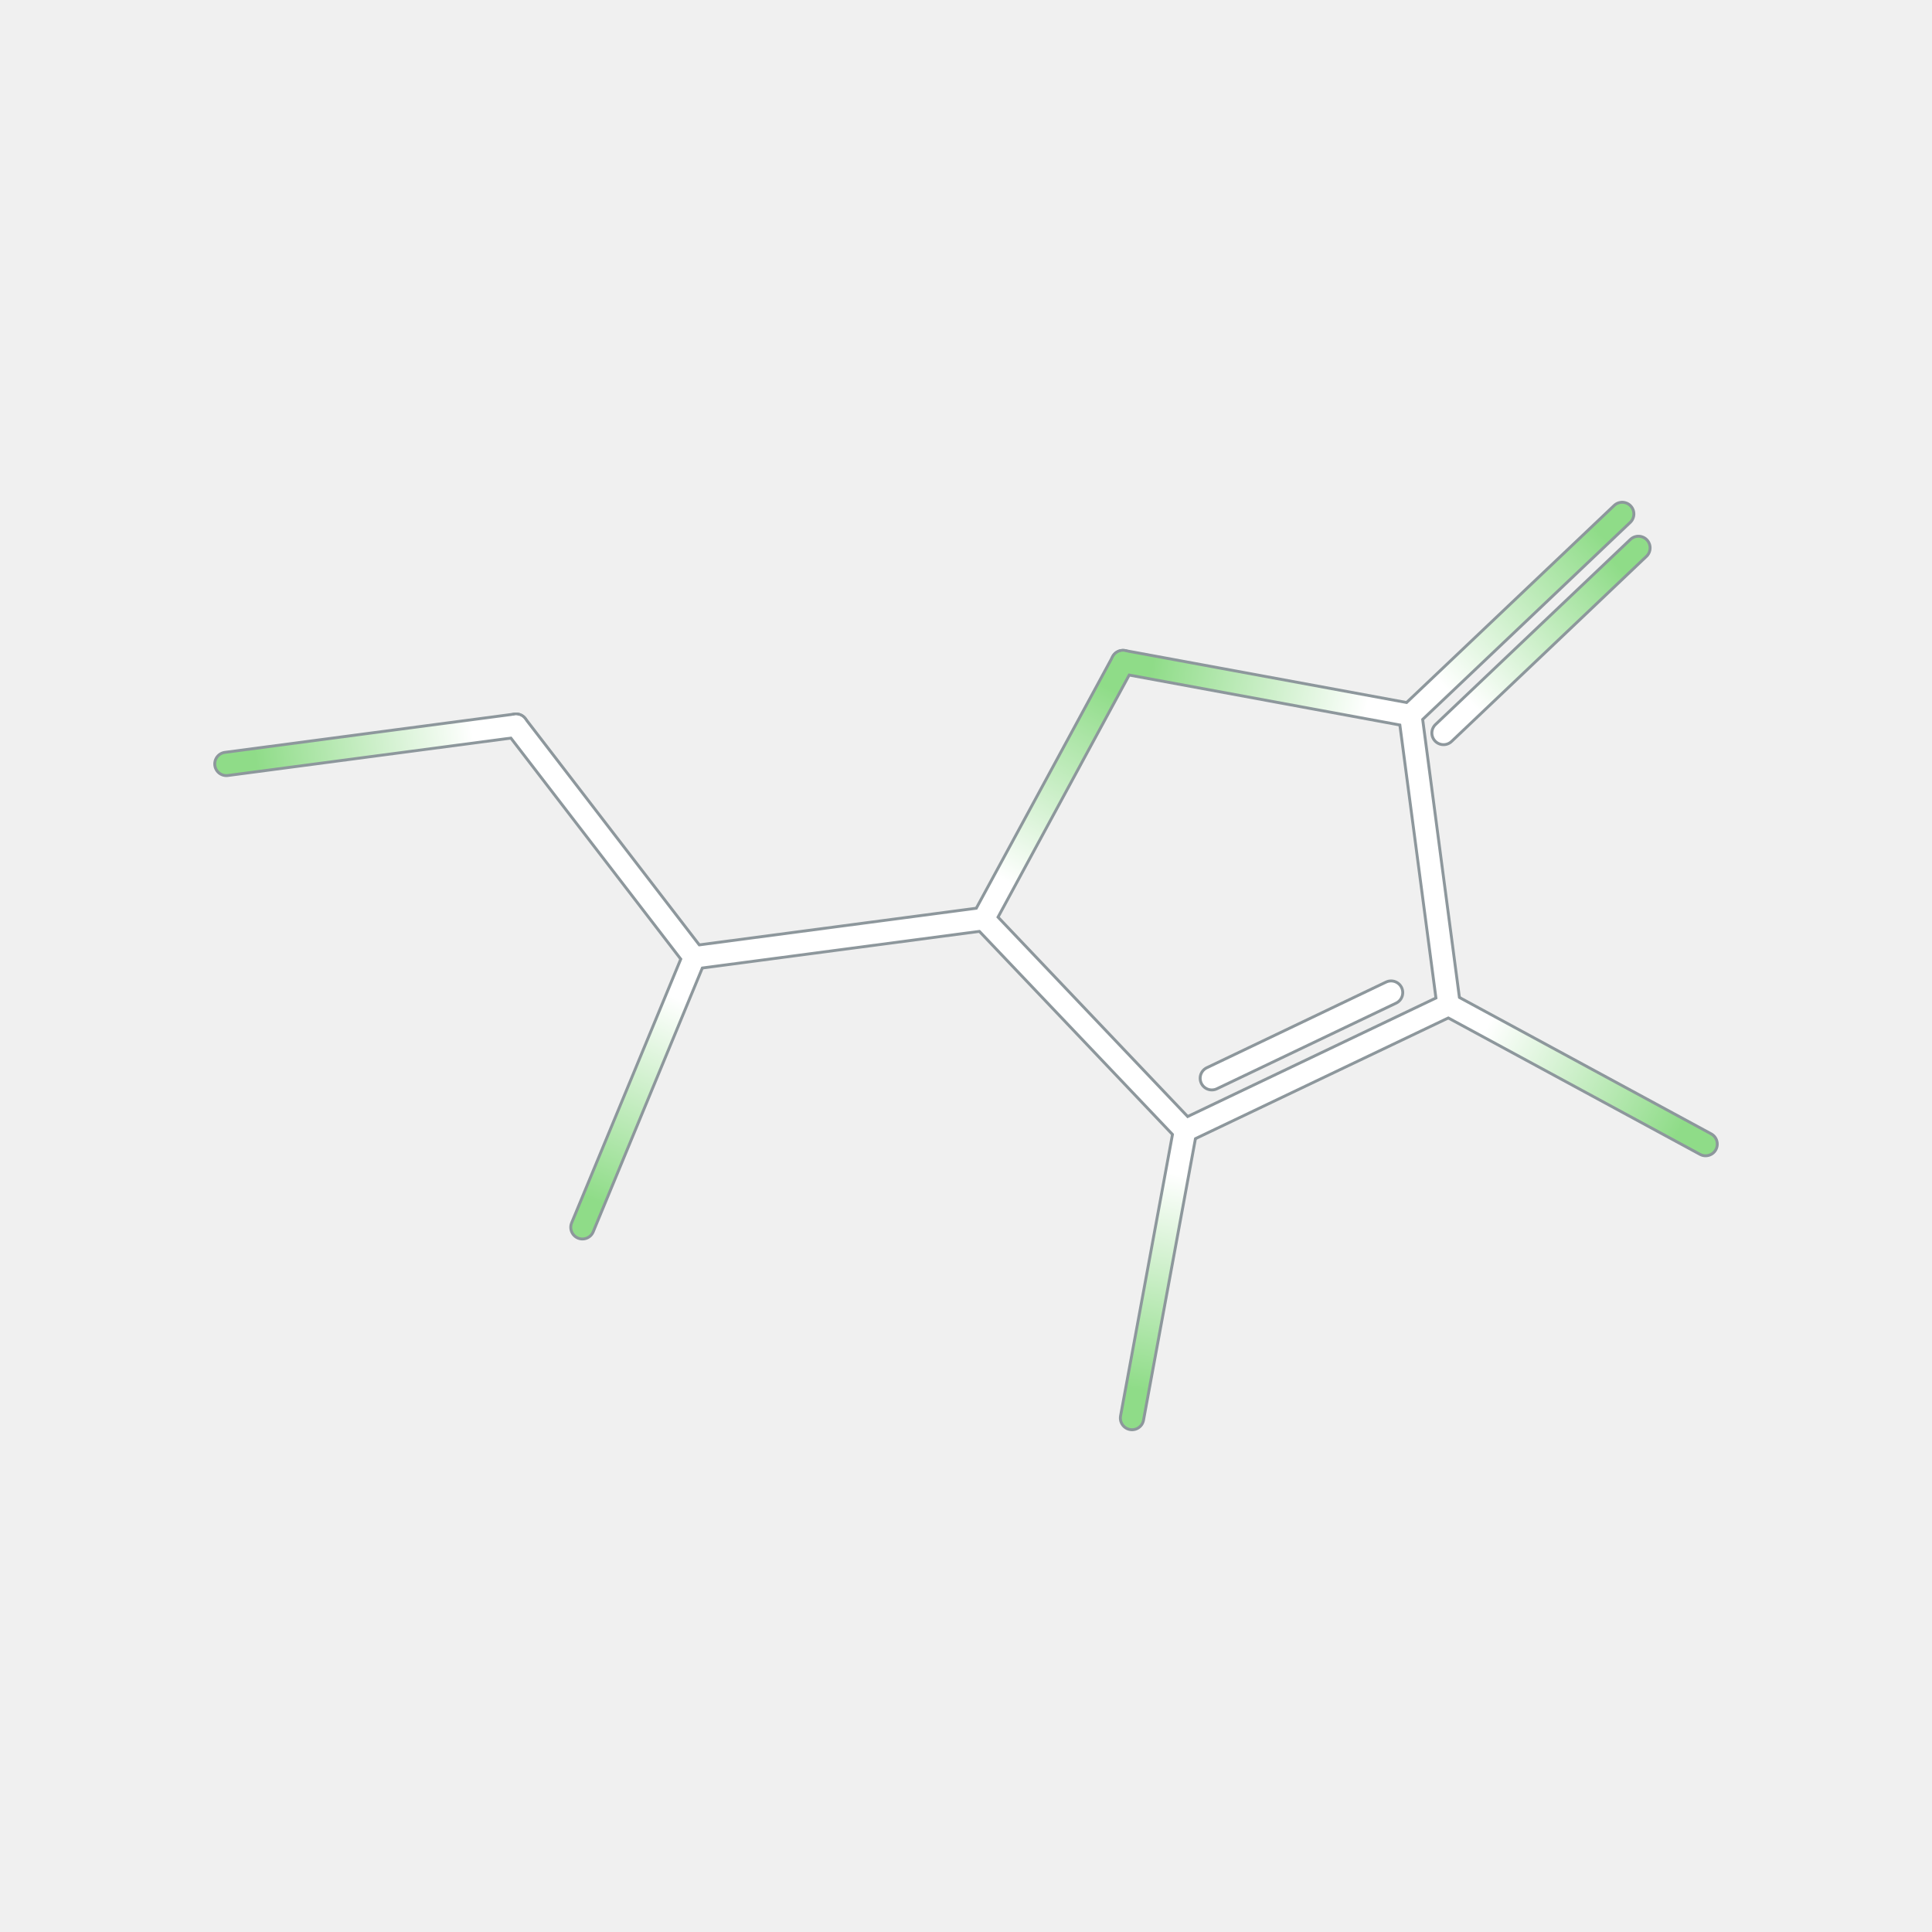
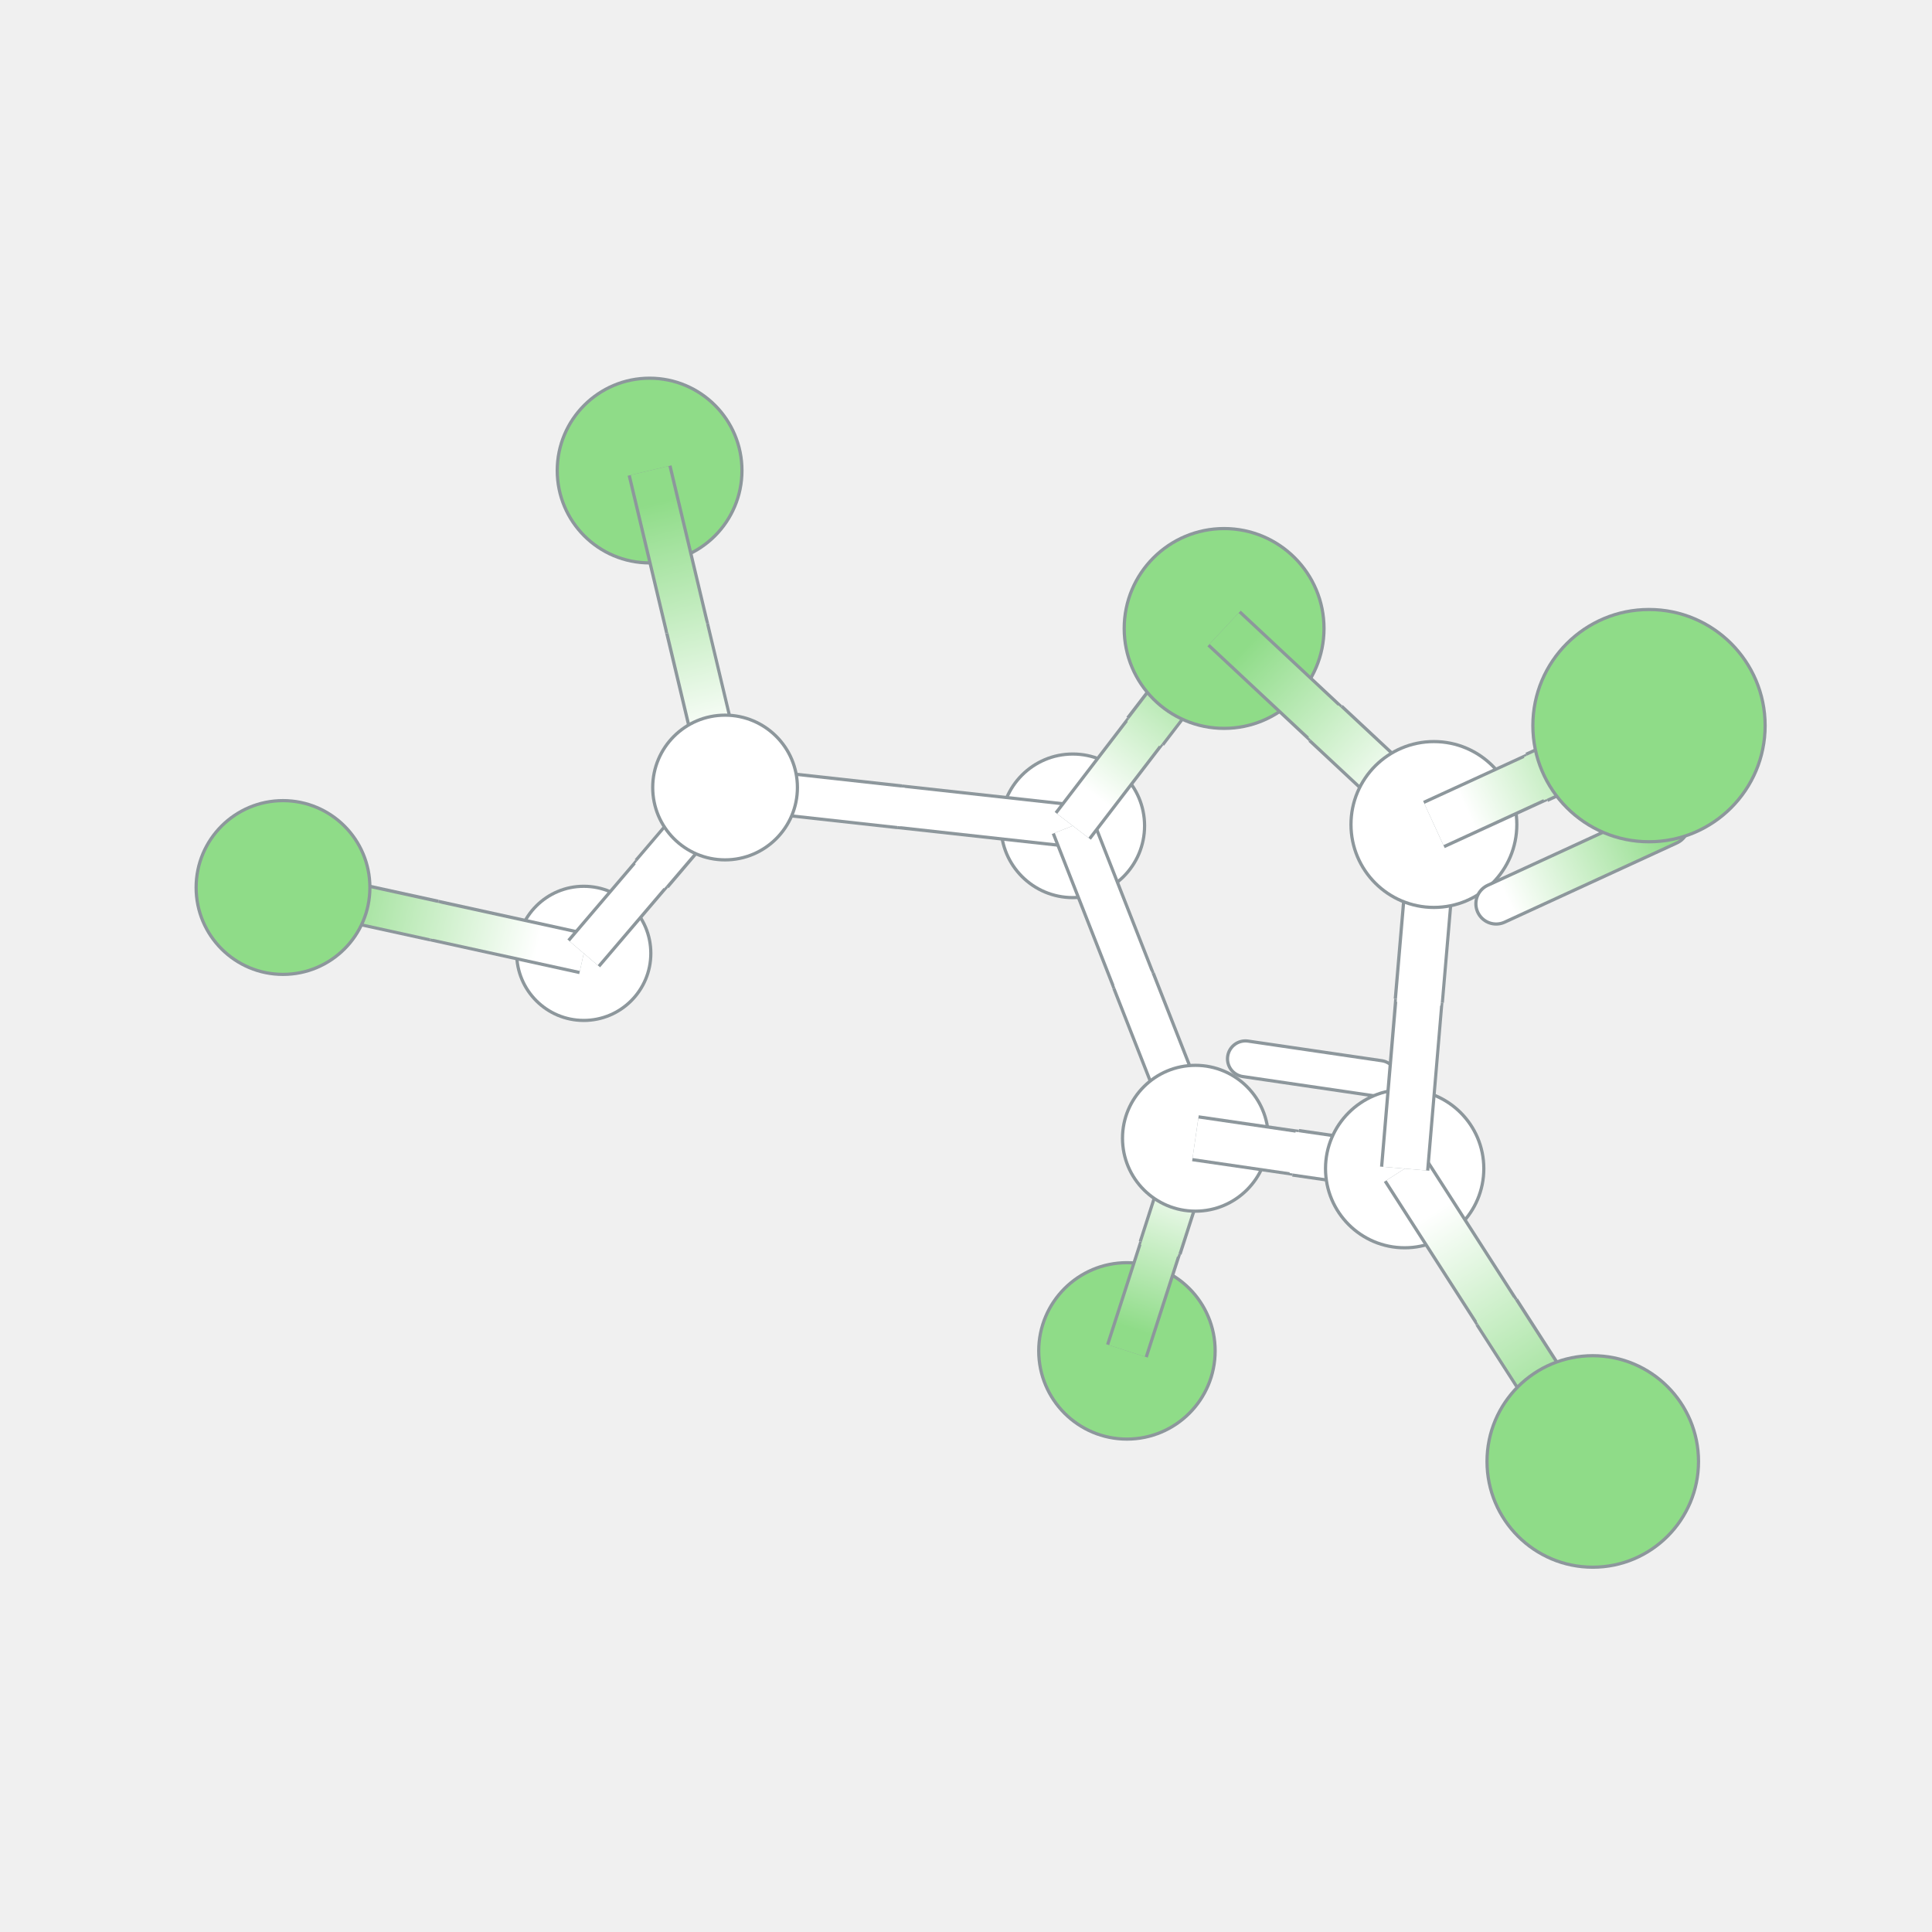
<svg xmlns="http://www.w3.org/2000/svg" viewBox="0 0 1024 1024" width="1024" height="1024">
  <defs>
-     <linearGradient id="b6" gradientUnits="userSpaceOnUse" x1="747.5" y1="379.0" x2="859.8" y2="272.4">
-       <stop offset="0" stop-color="#ffffff" />
+     <linearGradient id="g5" gradientUnits="userSpaceOnUse" x1="760.0" y1="437.0" x2="874.0" y2="384.6">
      <stop offset=".15" stop-color="#ffffff" />
      <stop offset=".9" stop-color="#8fdc88" />
-       <stop offset="1" stop-color="#8fdc88" />
    </linearGradient>
-     <linearGradient id="b7" gradientUnits="userSpaceOnUse" x1="765.1" y1="388.5" x2="868.4" y2="290.4">
-       <stop offset="0" stop-color="#ffffff" />
+     <linearGradient id="g6" gradientUnits="userSpaceOnUse" x1="760.0" y1="437.0" x2="648.8" y2="333.1">
      <stop offset=".15" stop-color="#ffffff" />
      <stop offset=".9" stop-color="#8fdc88" />
-       <stop offset="1" stop-color="#8fdc88" />
    </linearGradient>
-     <linearGradient id="b8" gradientUnits="userSpaceOnUse" x1="747.5" y1="379.0" x2="595.2" y2="350.9">
-       <stop offset="0" stop-color="#ffffff" />
+     <linearGradient id="g7" gradientUnits="userSpaceOnUse" x1="744.5" y1="619.4" x2="844.2" y2="774.6">
      <stop offset=".15" stop-color="#ffffff" />
      <stop offset=".9" stop-color="#8fdc88" />
-       <stop offset="1" stop-color="#8fdc88" />
    </linearGradient>
-     <linearGradient id="b9" gradientUnits="userSpaceOnUse" x1="767.8" y1="532.6" x2="904.0" y2="606.4">
-       <stop offset="0" stop-color="#ffffff" />
+     <linearGradient id="g8" gradientUnits="userSpaceOnUse" x1="633.6" y1="603.3" x2="597.3" y2="716.0">
      <stop offset=".15" stop-color="#ffffff" />
      <stop offset=".9" stop-color="#8fdc88" />
-       <stop offset="1" stop-color="#8fdc88" />
    </linearGradient>
-     <linearGradient id="b10" gradientUnits="userSpaceOnUse" x1="628.1" y1="599.3" x2="600.0" y2="751.6">
-       <stop offset="0" stop-color="#ffffff" />
+     <linearGradient id="g9" gradientUnits="userSpaceOnUse" x1="384.3" y1="417.4" x2="344.3" y2="249.4">
      <stop offset=".15" stop-color="#ffffff" />
      <stop offset=".9" stop-color="#8fdc88" />
-       <stop offset="1" stop-color="#8fdc88" />
    </linearGradient>
-     <linearGradient id="b11" gradientUnits="userSpaceOnUse" x1="367.9" y1="507.4" x2="308.7" y2="650.5">
-       <stop offset="0" stop-color="#ffffff" />
+     <linearGradient id="g10" gradientUnits="userSpaceOnUse" x1="309.4" y1="505.3" x2="150.0" y2="470.4">
      <stop offset=".15" stop-color="#ffffff" />
      <stop offset=".9" stop-color="#8fdc88" />
-       <stop offset="1" stop-color="#8fdc88" />
    </linearGradient>
-     <linearGradient id="b12" gradientUnits="userSpaceOnUse" x1="273.5" y1="384.6" x2="120.0" y2="404.9">
-       <stop offset="0" stop-color="#ffffff" />
+     <linearGradient id="g11" gradientUnits="userSpaceOnUse" x1="568.6" y1="437.7" x2="648.8" y2="333.1">
      <stop offset=".15" stop-color="#ffffff" />
      <stop offset=".9" stop-color="#8fdc88" />
-       <stop offset="1" stop-color="#8fdc88" />
-     </linearGradient>
-     <linearGradient id="b13" gradientUnits="userSpaceOnUse" x1="595.2" y1="350.9" x2="521.4" y2="487.1">
-       <stop offset="0" stop-color="#8fdc88" />
-       <stop offset=".1" stop-color="#8fdc88" />
-       <stop offset=".85" stop-color="#ffffff" />
-       <stop offset="1" stop-color="#ffffff" />
    </linearGradient>
  </defs>
-   <line x1="273.5" y1="384.6" x2="367.9" y2="507.4" stroke="#8d979c" stroke-width="13.9" stroke-linecap="round" />
-   <line x1="367.9" y1="507.4" x2="521.4" y2="487.1" stroke="#8d979c" stroke-width="13.9" stroke-linecap="round" />
-   <line x1="521.4" y1="487.1" x2="628.1" y2="599.3" stroke="#8d979c" stroke-width="13.9" stroke-linecap="round" />
-   <line x1="628.1" y1="599.3" x2="767.8" y2="532.6" stroke="#8d979c" stroke-width="13.9" stroke-linecap="round" />
-   <line x1="642.3" y1="571.5" x2="737.3" y2="526.1" stroke="#8d979c" stroke-width="13.9" stroke-linecap="round" />
-   <line x1="767.8" y1="532.6" x2="747.5" y2="379.0" stroke="#8d979c" stroke-width="13.9" stroke-linecap="round" />
-   <line x1="747.5" y1="379.0" x2="859.8" y2="272.4" stroke="#8d979c" stroke-width="13.9" stroke-linecap="round" />
-   <line x1="765.1" y1="388.5" x2="868.4" y2="290.4" stroke="#8d979c" stroke-width="13.9" stroke-linecap="round" />
-   <line x1="747.5" y1="379.0" x2="595.2" y2="350.9" stroke="#8d979c" stroke-width="13.9" stroke-linecap="round" />
-   <line x1="767.8" y1="532.6" x2="904.0" y2="606.4" stroke="#8d979c" stroke-width="13.9" stroke-linecap="round" />
-   <line x1="628.1" y1="599.3" x2="600.0" y2="751.6" stroke="#8d979c" stroke-width="13.9" stroke-linecap="round" />
-   <line x1="367.9" y1="507.4" x2="308.7" y2="650.5" stroke="#8d979c" stroke-width="13.9" stroke-linecap="round" />
-   <line x1="273.5" y1="384.6" x2="120.0" y2="404.9" stroke="#8d979c" stroke-width="13.9" stroke-linecap="round" />
-   <line x1="595.2" y1="350.9" x2="521.4" y2="487.1" stroke="#8d979c" stroke-width="13.9" stroke-linecap="round" />
-   <line x1="273.5" y1="384.6" x2="367.9" y2="507.4" stroke="#ffffff" stroke-width="10.841" stroke-linecap="round" />
-   <line x1="367.9" y1="507.4" x2="521.4" y2="487.1" stroke="#ffffff" stroke-width="10.841" stroke-linecap="round" />
-   <line x1="521.4" y1="487.1" x2="628.1" y2="599.3" stroke="#ffffff" stroke-width="10.841" stroke-linecap="round" />
-   <line x1="628.1" y1="599.3" x2="767.8" y2="532.6" stroke="#ffffff" stroke-width="10.841" stroke-linecap="round" />
-   <line x1="642.3" y1="571.5" x2="737.3" y2="526.1" stroke="#ffffff" stroke-width="10.841" stroke-linecap="round" />
-   <line x1="767.8" y1="532.6" x2="747.5" y2="379.0" stroke="#ffffff" stroke-width="10.841" stroke-linecap="round" />
-   <line x1="747.5" y1="379.0" x2="859.8" y2="272.4" stroke="url(#b6)" stroke-width="10.841" stroke-linecap="round" />
-   <line x1="765.1" y1="388.5" x2="868.4" y2="290.4" stroke="url(#b7)" stroke-width="10.841" stroke-linecap="round" />
-   <line x1="747.5" y1="379.0" x2="595.2" y2="350.9" stroke="url(#b8)" stroke-width="10.841" stroke-linecap="round" />
-   <line x1="767.8" y1="532.6" x2="904.0" y2="606.4" stroke="url(#b9)" stroke-width="10.841" stroke-linecap="round" />
-   <line x1="628.1" y1="599.3" x2="600.0" y2="751.6" stroke="url(#b10)" stroke-width="10.841" stroke-linecap="round" />
-   <line x1="367.9" y1="507.4" x2="308.7" y2="650.5" stroke="url(#b11)" stroke-width="10.841" stroke-linecap="round" />
-   <line x1="273.5" y1="384.6" x2="120.0" y2="404.9" stroke="url(#b12)" stroke-width="10.841" stroke-linecap="round" />
-   <line x1="595.2" y1="350.9" x2="521.4" y2="487.1" stroke="url(#b13)" stroke-width="10.841" stroke-linecap="round" />
+   <circle cx="309.4" cy="505.3" r="36.4" fill="#8d979c" />
+   <circle cx="309.4" cy="505.3" r="34.7" fill="#ffffff" />
+   <line x1="309.4" y1="505.3" x2="230.1" y2="487.9" stroke="#8d979c" stroke-width="22.5" stroke-linecap="butt" />
+   <line x1="309.4" y1="505.3" x2="228.5" y2="487.6" stroke="url(#g10)" stroke-width="19.1" stroke-linecap="butt" />
+   <line x1="150.0" y1="470.4" x2="230.1" y2="487.9" stroke="#8d979c" stroke-width="22.6" stroke-linecap="butt" />
+   <line x1="150.0" y1="470.4" x2="231.6" y2="488.3" stroke="url(#g10)" stroke-width="19.2" stroke-linecap="butt" />
+   <circle cx="150.0" cy="470.4" r="46.9" fill="#8d979c" />
+   <circle cx="150.0" cy="470.4" r="45.2" fill="#8fdc88" />
+   <line x1="309.4" y1="505.3" x2="345.4" y2="463.1" stroke="#8d979c" stroke-width="22.8" stroke-linecap="butt" />
+   <line x1="309.4" y1="505.3" x2="346.4" y2="461.9" stroke="#ffffff" stroke-width="19.4" stroke-linecap="butt" />
+   <circle cx="597.3" cy="716.0" r="47.6" fill="#8d979c" />
+   <circle cx="597.3" cy="716.0" r="45.9" fill="#8fdc88" />
+   <line x1="597.3" y1="716.0" x2="614.9" y2="661.4" stroke="#8d979c" stroke-width="23.2" stroke-linecap="butt" />
+   <line x1="597.3" y1="716.0" x2="615.4" y2="659.8" stroke="url(#g8)" stroke-width="19.8" stroke-linecap="butt" />
+   <line x1="384.3" y1="417.4" x2="345.4" y2="463.1" stroke="#8d979c" stroke-width="23.6" stroke-linecap="butt" />
+   <line x1="384.3" y1="417.4" x2="344.3" y2="464.3" stroke="#ffffff" stroke-width="20.2" stroke-linecap="butt" />
+   <circle cx="568.6" cy="437.7" r="38.9" fill="#8d979c" />
+   <circle cx="568.6" cy="437.7" r="37.2" fill="#ffffff" />
+   <line x1="633.6" y1="603.3" x2="614.9" y2="661.4" stroke="#8d979c" stroke-width="23.8" stroke-linecap="butt" />
+   <line x1="633.6" y1="603.3" x2="614.4" y2="662.9" stroke="url(#g8)" stroke-width="20.4" stroke-linecap="butt" />
+   <circle cx="344.3" cy="249.4" r="49.8" fill="#8d979c" />
+   <circle cx="344.3" cy="249.4" r="48.1" fill="#8fdc88" />
+   <line x1="568.6" y1="437.7" x2="476.8" y2="427.6" stroke="#8d979c" stroke-width="23.8" stroke-linecap="butt" />
+   <line x1="568.6" y1="437.7" x2="475.2" y2="427.4" stroke="#ffffff" stroke-width="20.4" stroke-linecap="butt" />
+   <line x1="344.3" y1="249.4" x2="364.2" y2="333.1" stroke="#8d979c" stroke-width="23.9" stroke-linecap="butt" />
+   <line x1="344.3" y1="249.4" x2="364.6" y2="334.7" stroke="url(#g9)" stroke-width="20.5" stroke-linecap="butt" />
+   <line x1="568.6" y1="437.7" x2="600.8" y2="519.8" stroke="#8d979c" stroke-width="23.9" stroke-linecap="butt" />
+   <line x1="568.6" y1="437.7" x2="601.4" y2="521.3" stroke="#ffffff" stroke-width="20.5" stroke-linecap="butt" />
+   <line x1="384.3" y1="417.4" x2="476.8" y2="427.6" stroke="#8d979c" stroke-width="23.9" stroke-linecap="butt" />
+   <line x1="384.3" y1="417.4" x2="478.4" y2="427.8" stroke="#ffffff" stroke-width="20.5" stroke-linecap="butt" />
+   <line x1="384.3" y1="417.4" x2="364.2" y2="333.1" stroke="#8d979c" stroke-width="23.9" stroke-linecap="butt" />
+   <line x1="384.3" y1="417.4" x2="363.9" y2="331.6" stroke="url(#g9)" stroke-width="20.5" stroke-linecap="butt" />
+   <circle cx="384.3" cy="417.4" r="39.2" fill="#8d979c" />
+   <circle cx="384.3" cy="417.4" r="37.5" fill="#ffffff" />
+   <line x1="633.6" y1="603.3" x2="600.8" y2="519.8" stroke="#8d979c" stroke-width="24.1" stroke-linecap="butt" />
+   <line x1="633.6" y1="603.3" x2="600.2" y2="518.3" stroke="#ffffff" stroke-width="20.7" stroke-linecap="butt" />
+   <circle cx="633.6" cy="603.3" r="39.5" fill="#8d979c" />
+   <circle cx="633.6" cy="603.3" r="37.8" fill="#ffffff" />
+   <line x1="568.6" y1="437.7" x2="607.0" y2="387.6" stroke="#8d979c" stroke-width="24.2" stroke-linecap="butt" />
+   <line x1="568.6" y1="437.7" x2="608.0" y2="386.3" stroke="url(#g11)" stroke-width="20.8" stroke-linecap="butt" />
+   <line x1="633.6" y1="603.3" x2="686.7" y2="611.0" stroke="#8d979c" stroke-width="24.6" stroke-linecap="butt" />
+   <line x1="633.6" y1="603.3" x2="688.3" y2="611.3" stroke="#ffffff" stroke-width="21.2" stroke-linecap="butt" />
+   <line x1="660.1" y1="561.2" x2="731.0" y2="571.6" stroke="#8d979c" stroke-width="20.7" stroke-linecap="round" />
+   <line x1="660.1" y1="561.2" x2="731.0" y2="571.6" stroke="#ffffff" stroke-width="17.3" stroke-linecap="round" />
+   <line x1="648.8" y1="333.1" x2="607.0" y2="387.6" stroke="#8d979c" stroke-width="25.1" stroke-linecap="butt" />
+   <line x1="648.8" y1="333.1" x2="606.1" y2="388.9" stroke="url(#g11)" stroke-width="21.7" stroke-linecap="butt" />
+   <line x1="744.5" y1="619.4" x2="686.7" y2="611.0" stroke="#8d979c" stroke-width="25.5" stroke-linecap="butt" />
+   <line x1="744.5" y1="619.4" x2="685.1" y2="610.8" stroke="#ffffff" stroke-width="22.1" stroke-linecap="butt" />
+   <circle cx="648.8" cy="333.1" r="53.8" fill="#8d979c" />
+   <circle cx="648.8" cy="333.1" r="52.1" fill="#8fdc88" />
+   <line x1="648.8" y1="333.1" x2="702.6" y2="383.4" stroke="#8d979c" stroke-width="25.9" stroke-linecap="butt" />
+   <line x1="648.8" y1="333.1" x2="703.8" y2="384.5" stroke="url(#g6)" stroke-width="22.5" stroke-linecap="butt" />
+   <circle cx="744.5" cy="619.4" r="42.8" fill="#8d979c" />
+   <circle cx="744.5" cy="619.4" r="41.1" fill="#ffffff" />
+   <line x1="744.5" y1="619.4" x2="793.3" y2="695.4" stroke="#8d979c" stroke-width="26.2" stroke-linecap="butt" />
+   <line x1="744.5" y1="619.4" x2="794.2" y2="696.8" stroke="url(#g7)" stroke-width="22.8" stroke-linecap="butt" />
+   <line x1="744.5" y1="619.4" x2="752.0" y2="530.4" stroke="#8d979c" stroke-width="26.2" stroke-linecap="butt" />
+   <line x1="744.5" y1="619.4" x2="752.2" y2="528.8" stroke="#ffffff" stroke-width="22.8" stroke-linecap="butt" />
+   <line x1="844.2" y1="774.6" x2="793.3" y2="695.4" stroke="#8d979c" stroke-width="26.6" stroke-linecap="butt" />
+   <line x1="844.2" y1="774.6" x2="792.4" y2="694.1" stroke="url(#g7)" stroke-width="23.2" stroke-linecap="butt" />
+   <line x1="760.0" y1="437.0" x2="702.6" y2="383.4" stroke="#8d979c" stroke-width="26.6" stroke-linecap="butt" />
+   <line x1="760.0" y1="437.0" x2="701.4" y2="382.3" stroke="url(#g6)" stroke-width="23.2" stroke-linecap="butt" />
+   <line x1="760.0" y1="437.0" x2="752.0" y2="530.4" stroke="#8d979c" stroke-width="26.7" stroke-linecap="butt" />
+   <line x1="760.0" y1="437.0" x2="751.9" y2="532.0" stroke="#ffffff" stroke-width="23.3" stroke-linecap="butt" />
+   <circle cx="844.2" cy="774.6" r="56.9" fill="#8d979c" />
+   <circle cx="844.2" cy="774.6" r="55.2" fill="#8fdc88" />
+   <circle cx="760.0" cy="437.0" r="44.8" fill="#8d979c" />
+   <circle cx="760.0" cy="437.0" r="43.1" fill="#ffffff" />
+   <line x1="760.0" y1="437.0" x2="814.5" y2="412.0" stroke="#8d979c" stroke-width="27.5" stroke-linecap="butt" />
+   <line x1="760.0" y1="437.0" x2="815.9" y2="411.3" stroke="url(#g5)" stroke-width="24.1" stroke-linecap="butt" />
+   <line x1="793.0" y1="479.0" x2="884.3" y2="437.0" stroke="#8d979c" stroke-width="23.2" stroke-linecap="round" />
+   <line x1="793.0" y1="479.0" x2="884.3" y2="437.0" stroke="url(#g5)" stroke-width="19.8" stroke-linecap="round" />
+   <line x1="874.0" y1="384.6" x2="814.5" y2="412.0" stroke="#8d979c" stroke-width="28.6" stroke-linecap="butt" />
+   <line x1="874.0" y1="384.6" x2="813.0" y2="412.7" stroke="url(#g5)" stroke-width="25.2" stroke-linecap="butt" />
+   <circle cx="874.0" cy="384.6" r="62.4" fill="#8d979c" />
+   <circle cx="874.0" cy="384.6" r="60.7" fill="#8fdc88" />
</svg>
